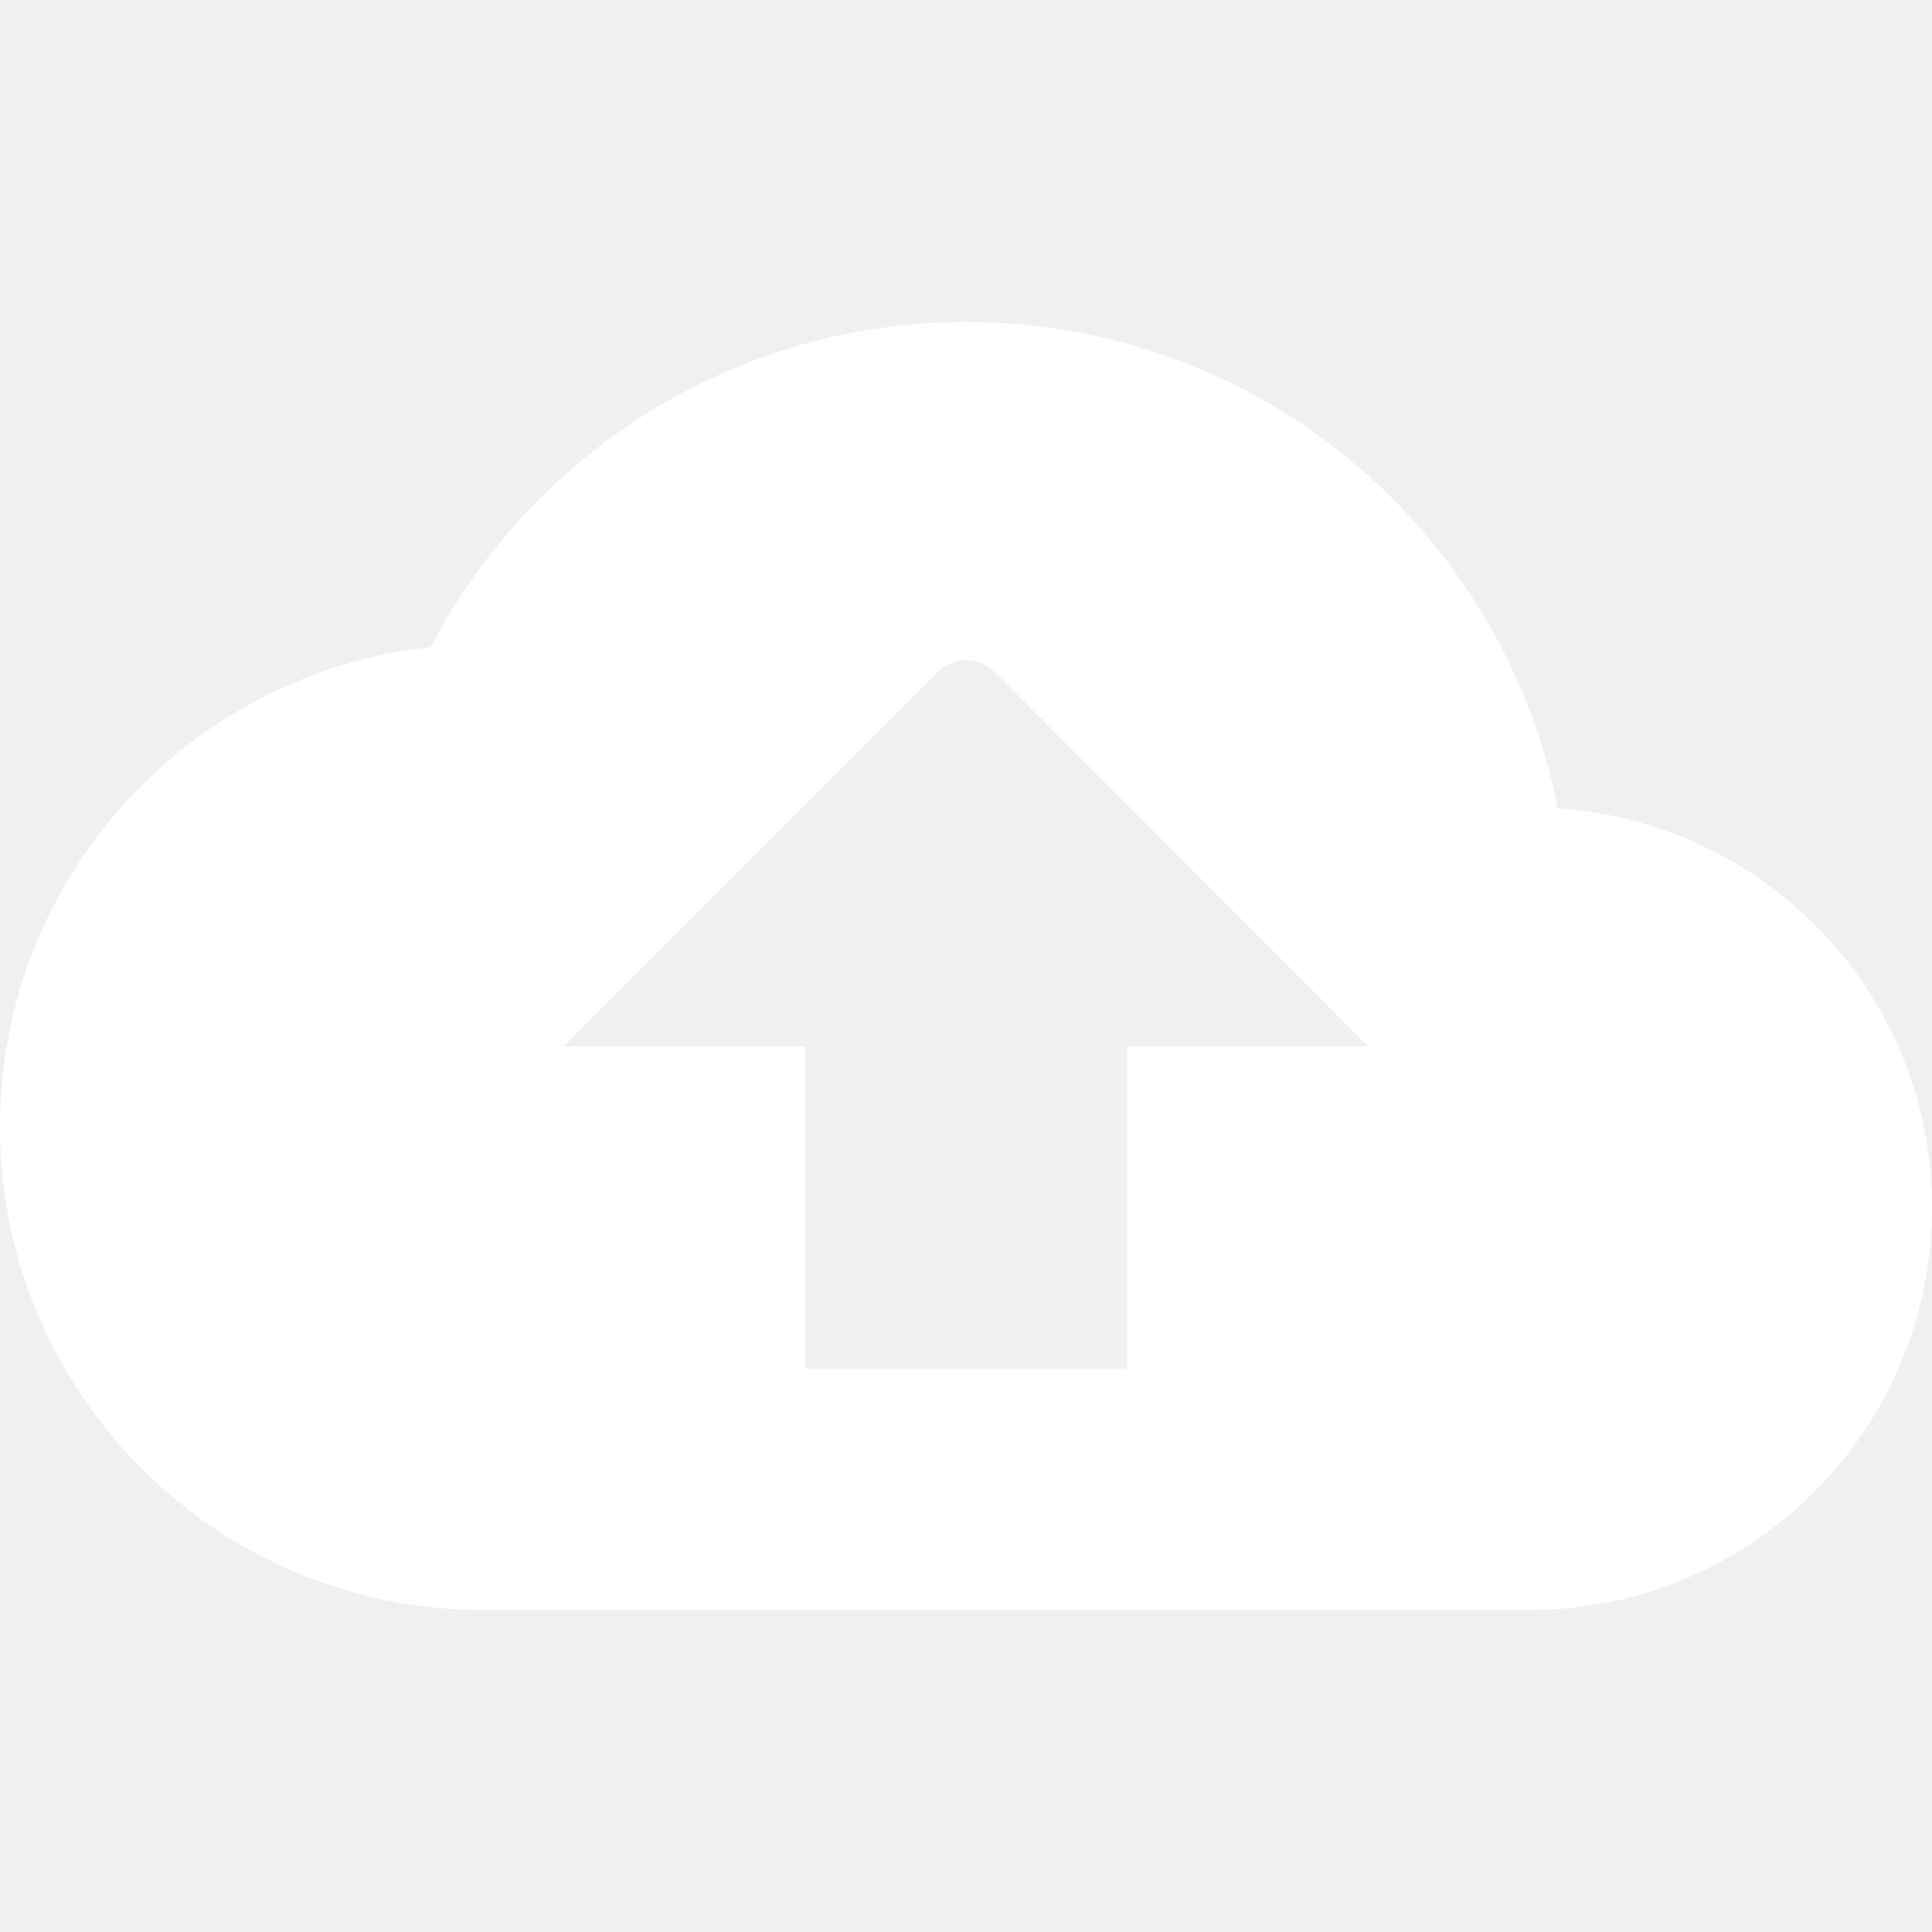
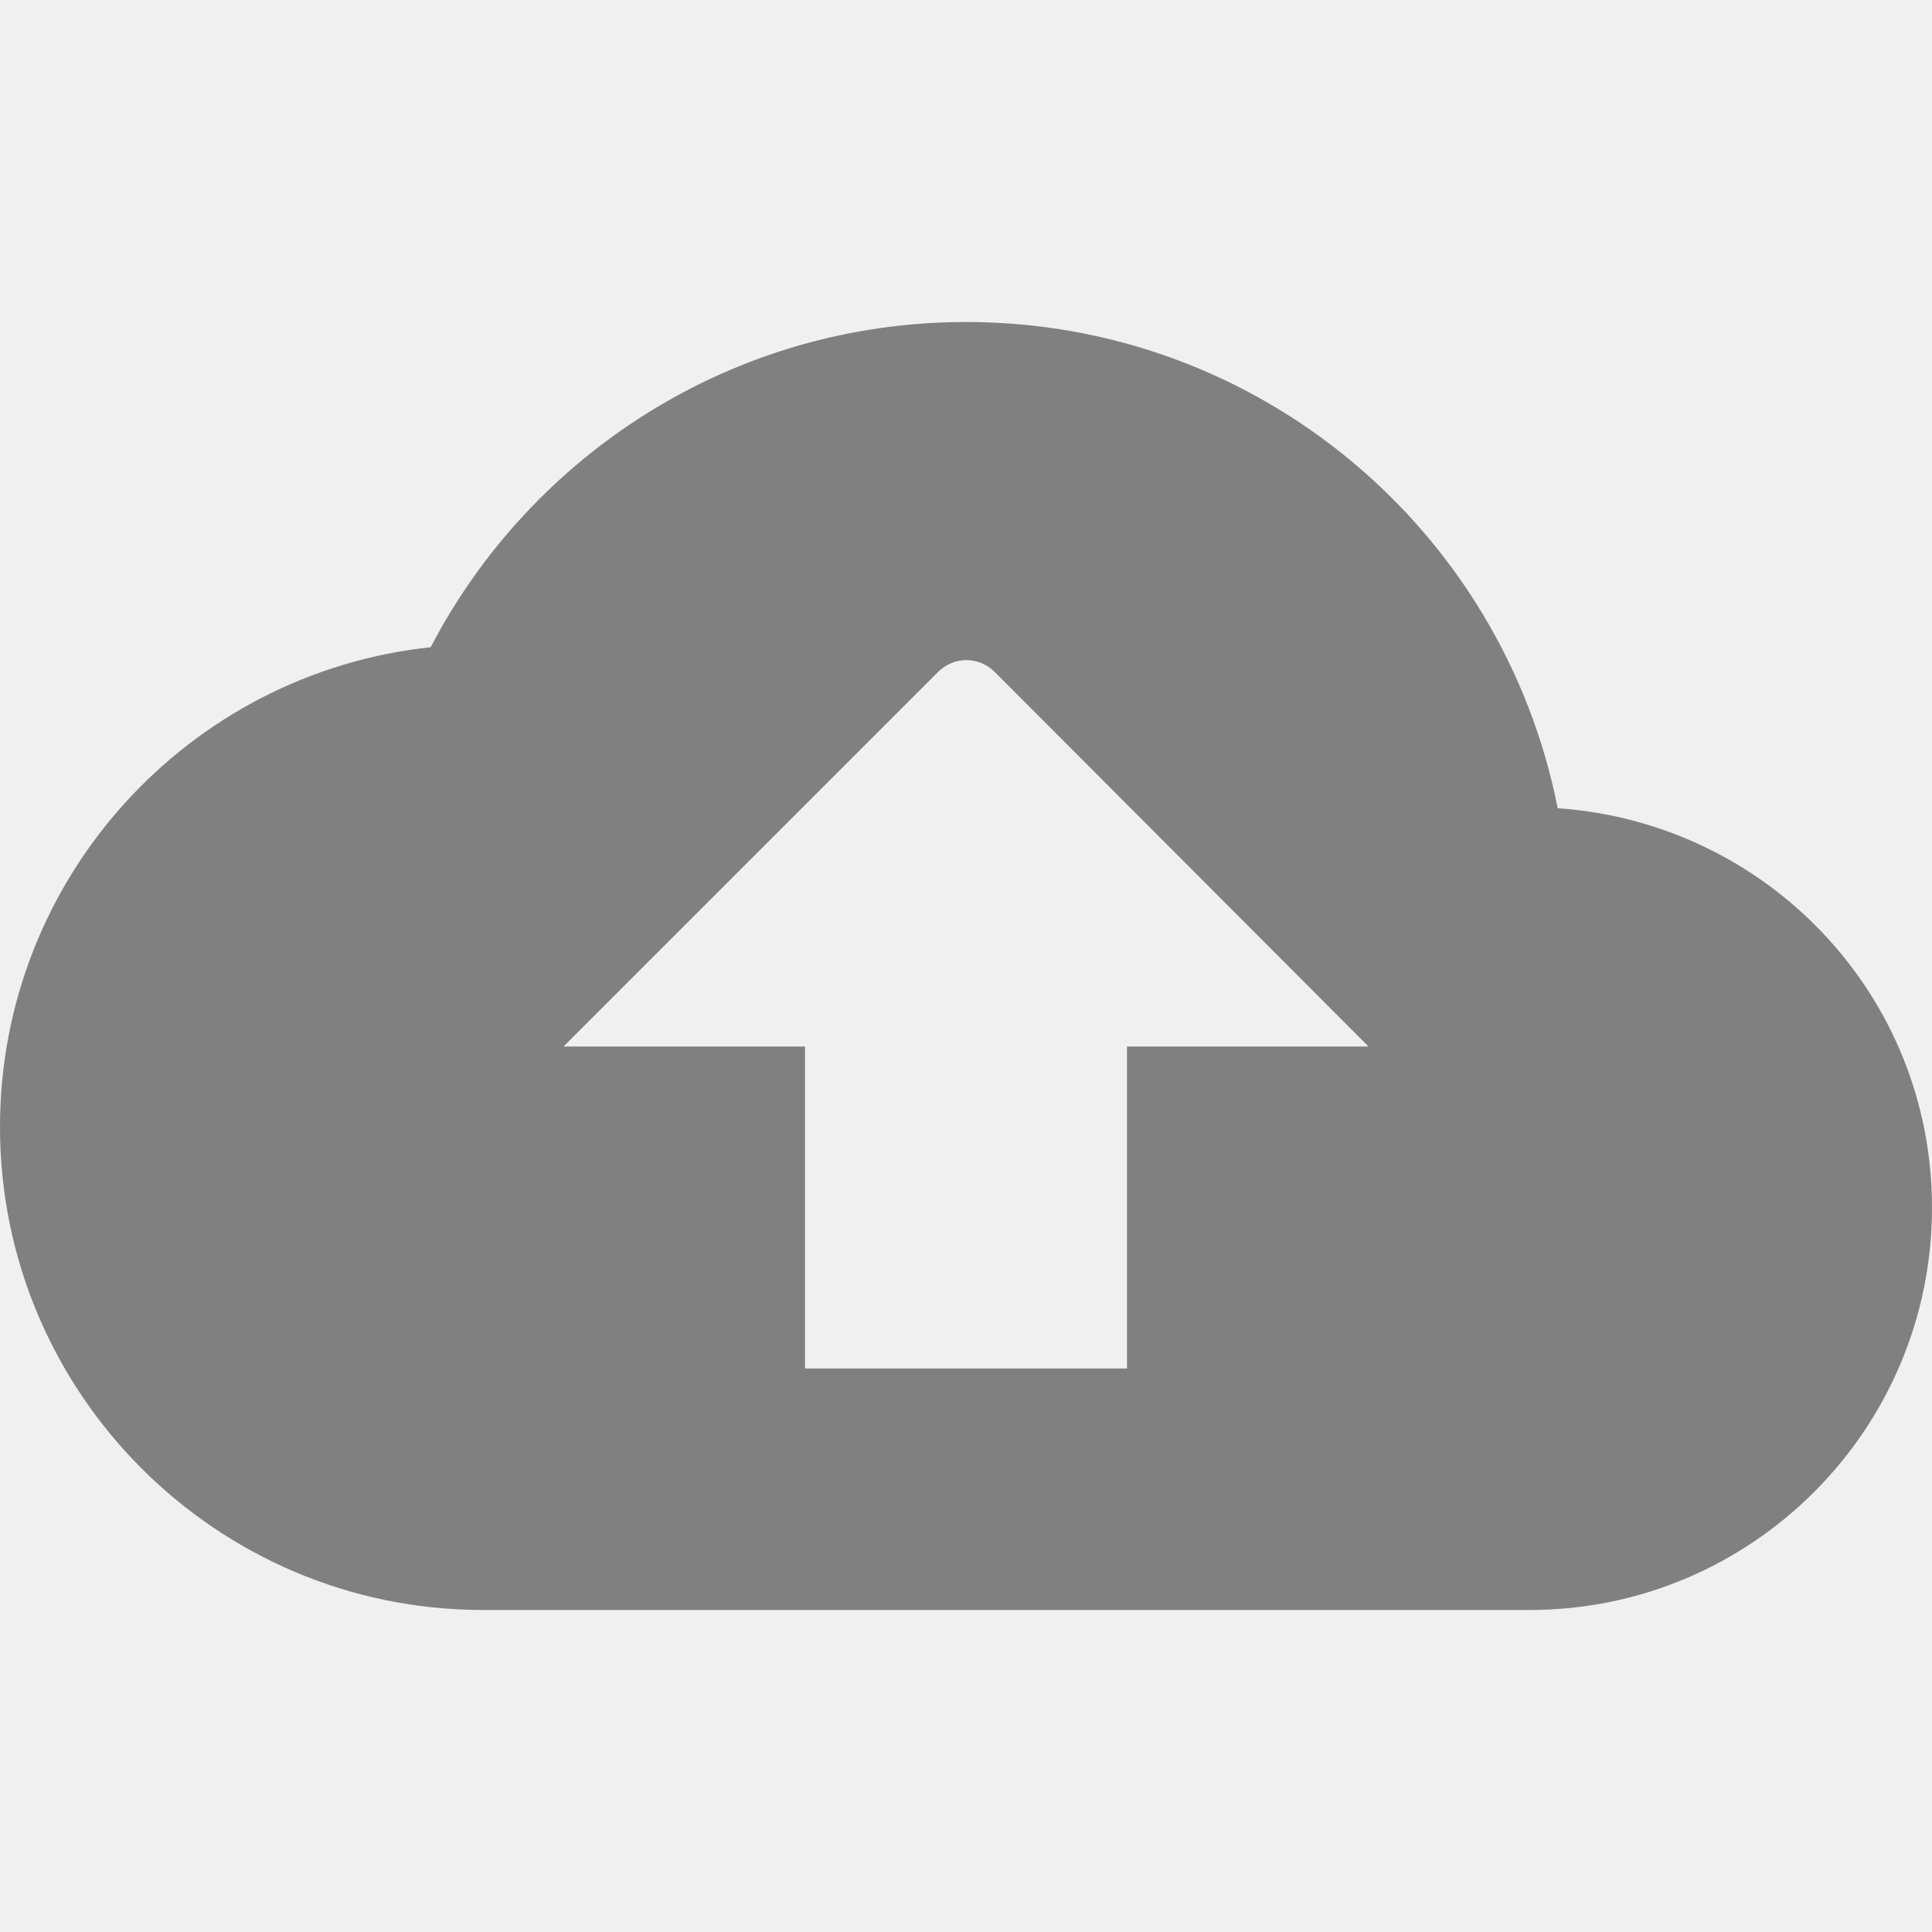
- <svg xmlns="http://www.w3.org/2000/svg" version="1.1" x="0px" y="0px" width="24px" fill="white" height="24px" viewBox="0 0 24 24" enable-background="new 0 0 24 24" xml:space="preserve">
+ <svg xmlns="http://www.w3.org/2000/svg" version="1.1" x="0px" y="0px" width="24px" fill="grey" height="24px" viewBox="0 0 24 24" enable-background="new 0 0 24 24" xml:space="preserve">
  <g id="Bounding_Boxes">
    <path fill="none" d="M0,0h24v24H0V0z" />
  </g>
  <g id="Rounded">
    <path d="M19.35,10.04C18.67,6.59,15.64,4,12,4C9.11,4,6.6,5.64,5.35,8.04C2.34,8.36,0,10.91,0,14c0,3.31,2.69,6,6,6h13   c2.76,0,5-2.24,5-5C24,12.36,21.95,10.22,19.35,10.04z M14,13v4h-4v-4H7l4.65-4.65c0.2-0.2,0.51-0.2,0.71,0L17,13H14z" />
  </g>
</svg>
